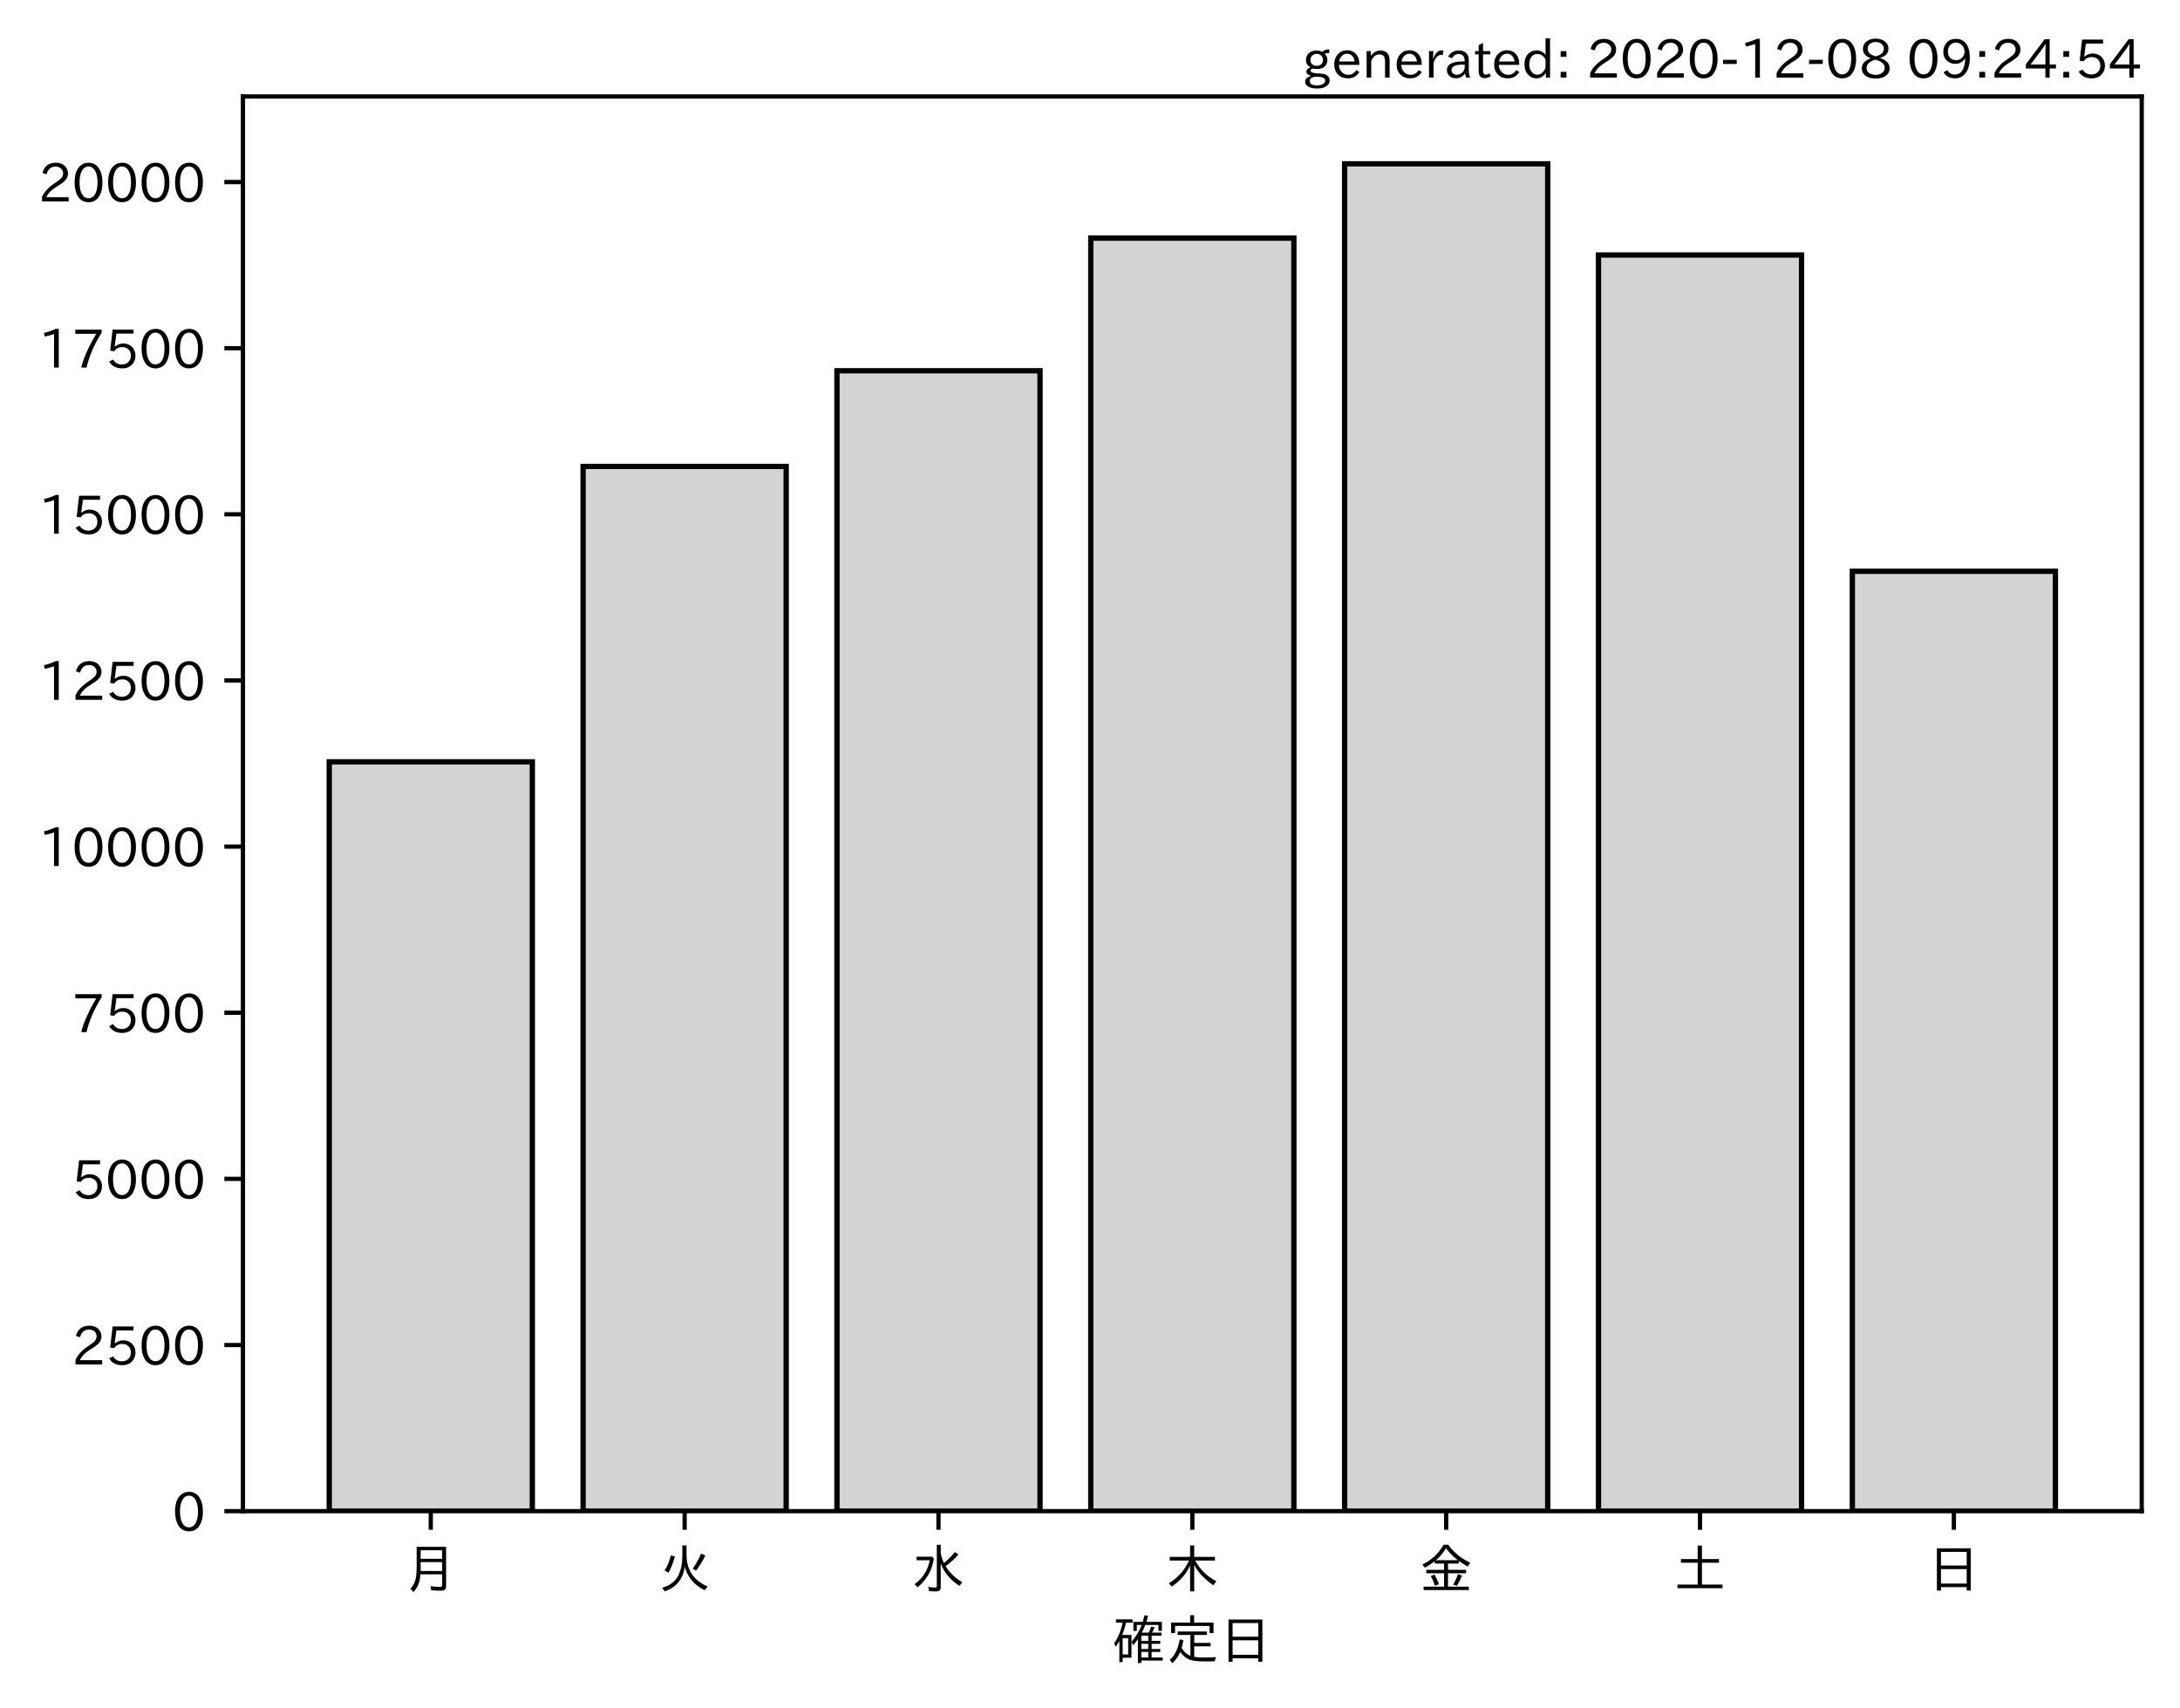
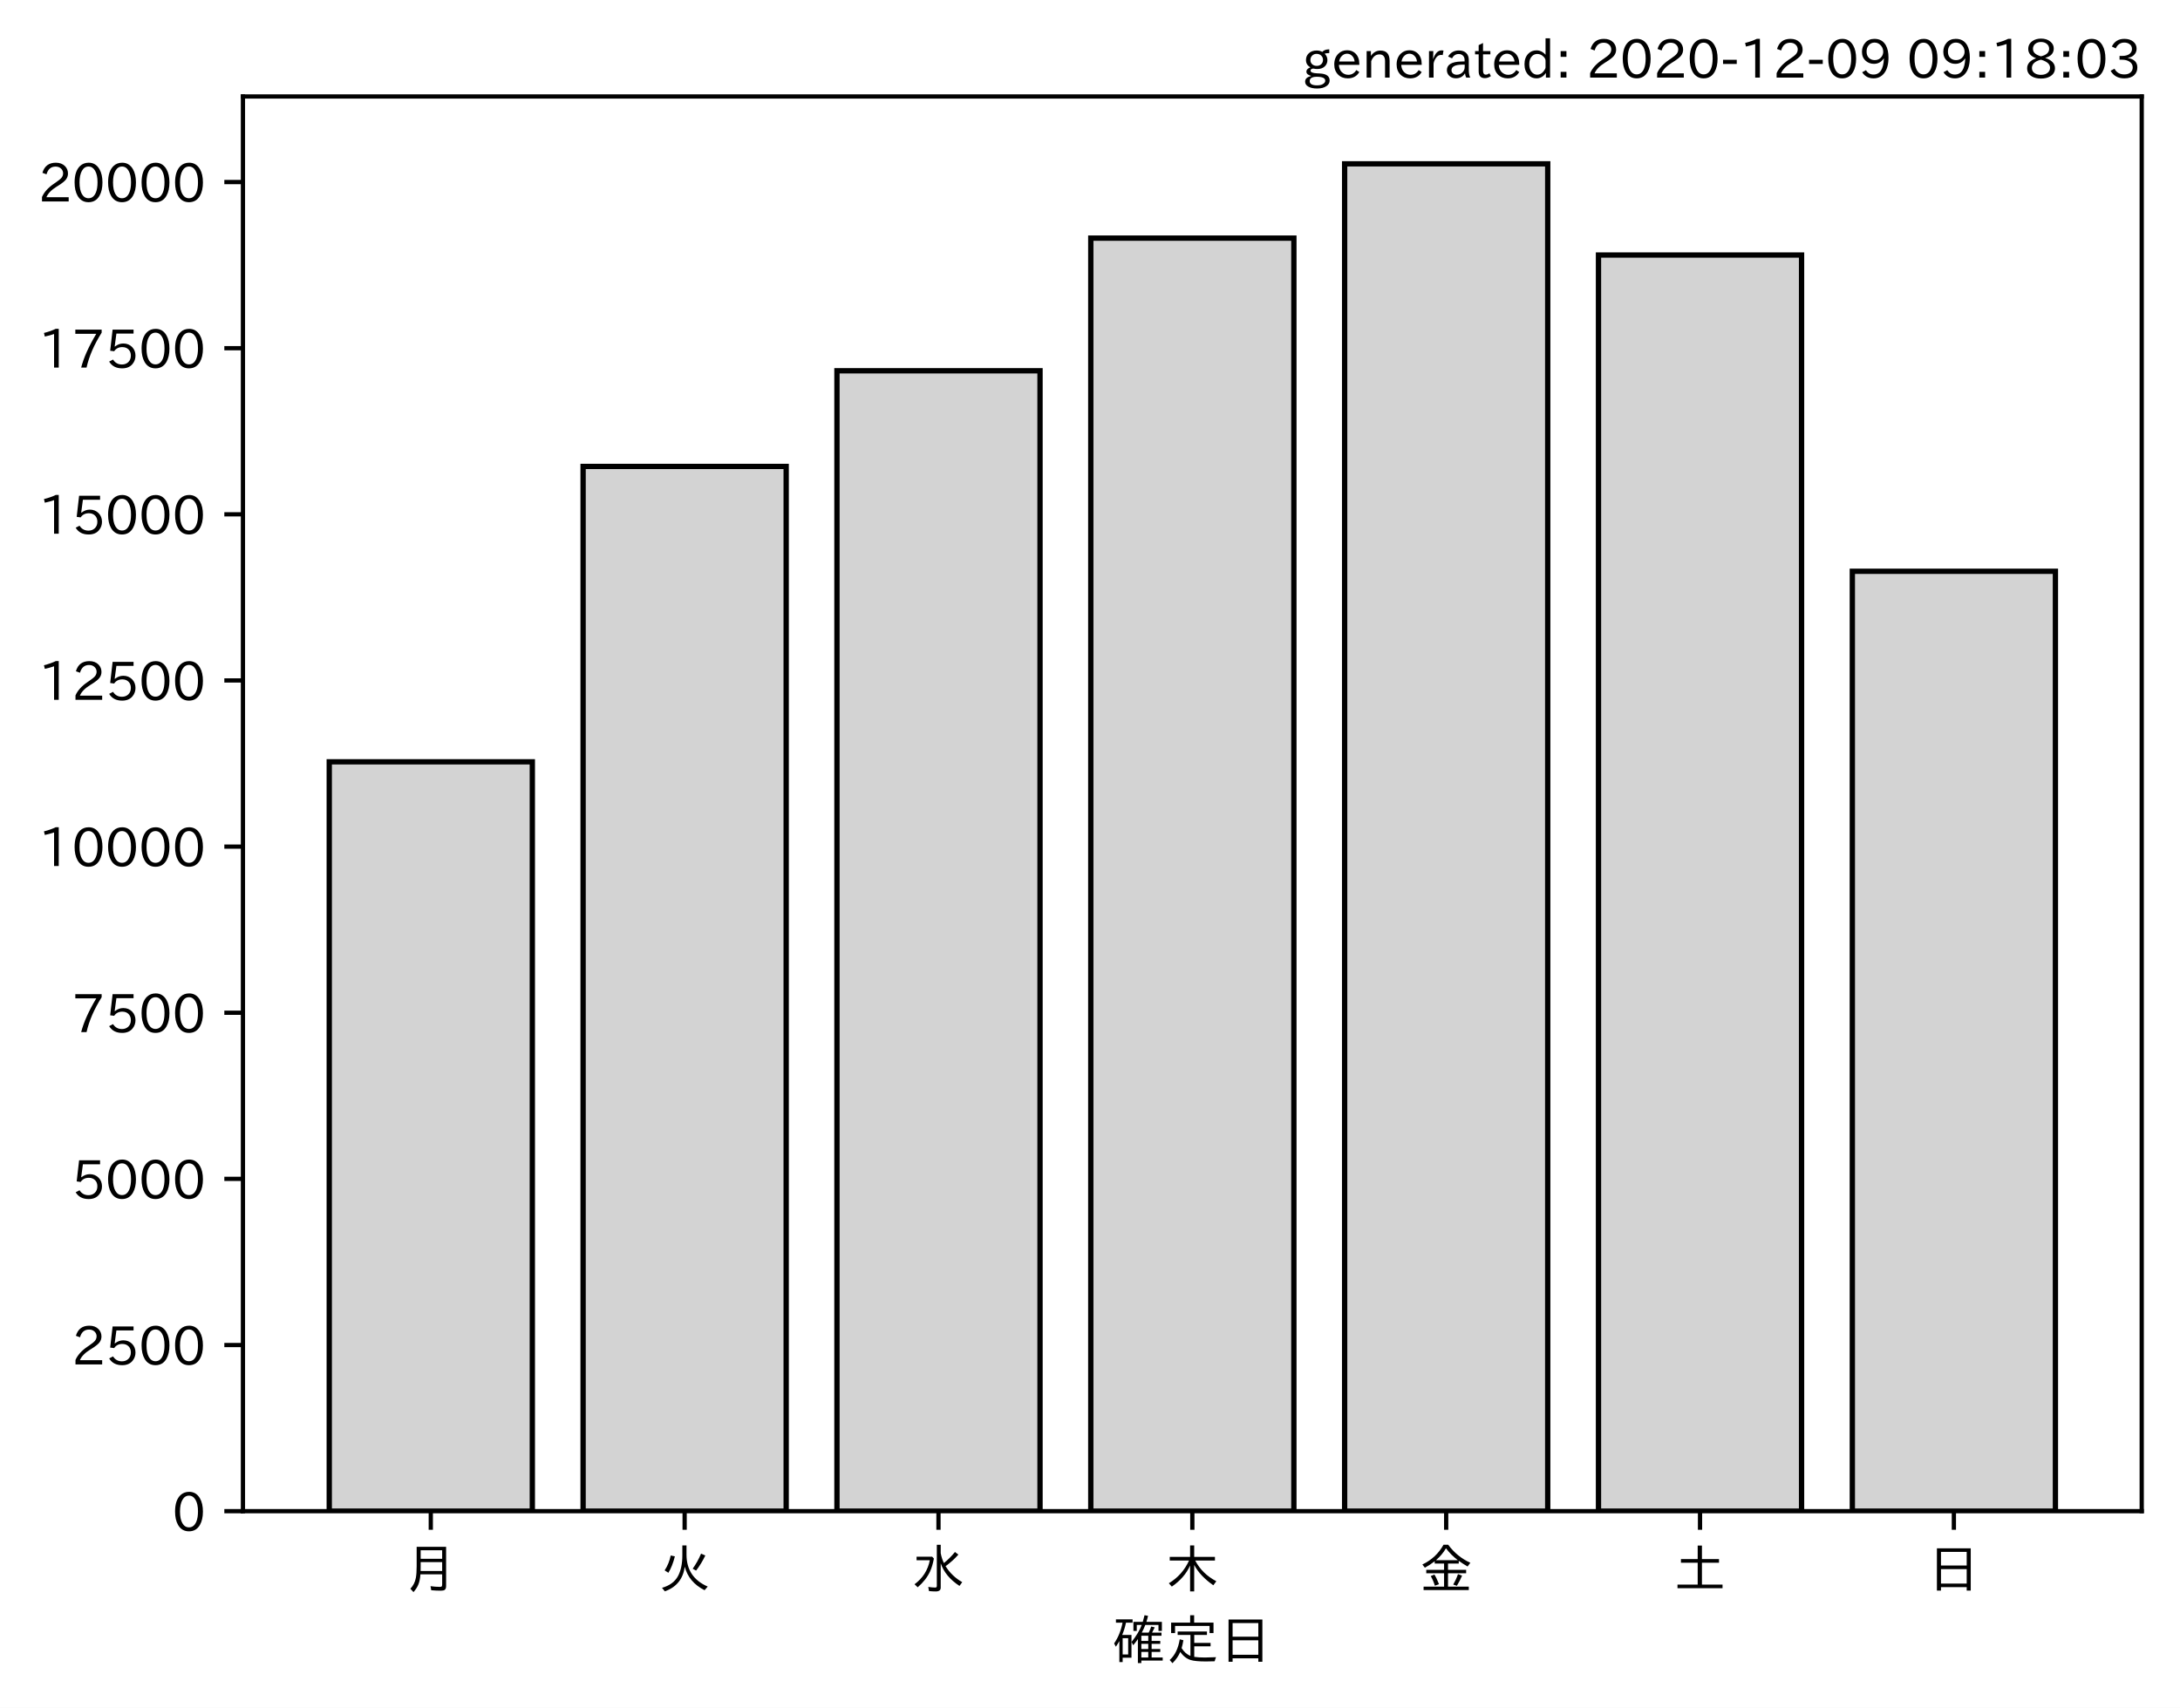
<svg xmlns="http://www.w3.org/2000/svg" xmlns:xlink="http://www.w3.org/1999/xlink" height="321.24pt" version="1.1" viewBox="0 0 410.012 321.24" width="410.012pt">
  <defs>
    <style type="text/css">*{stroke-linecap:butt;stroke-linejoin:round;}</style>
  </defs>
  <g id="figure_1">
    <g id="patch_1">
      <path d="M 0 321.24  L 410.012 321.24  L 410.012 0  L 0 0  z " style="fill:#ffffff;" />
    </g>
    <g id="axes_1">
      <g id="patch_2">
        <path d="M 45.692 284.259  L 402.812 284.259  L 402.812 18.147  L 45.692 18.147  z " style="fill:#ffffff;" />
      </g>
      <g id="patch_3">
-         <path clip-path="url(#p912a80ed72)" d="M 61.925 284.259  L 100.12 284.259  L 100.12 143.3  L 61.925 143.3  z " style="fill:#d3d3d3;stroke:#000000;stroke-linejoin:miter;" />
+         <path clip-path="url(#p1d8244a7f1)" d="M 61.925 284.259  L 100.12 284.259  L 100.12 143.3  L 61.925 143.3  z " style="fill:#d3d3d3;stroke:#000000;stroke-linejoin:miter;" />
      </g>
      <g id="patch_4">
-         <path clip-path="url(#p912a80ed72)" d="M 109.668 284.259  L 147.863 284.259  L 147.863 87.734  L 109.668 87.734  z " style="fill:#d3d3d3;stroke:#000000;stroke-linejoin:miter;" />
+         <path clip-path="url(#p1d8244a7f1)" d="M 109.668 284.259  L 147.863 284.259  L 147.863 87.734  L 109.668 87.734  z " style="fill:#d3d3d3;stroke:#000000;stroke-linejoin:miter;" />
      </g>
      <g id="patch_5">
-         <path clip-path="url(#p912a80ed72)" d="M 157.412 284.259  L 195.606 284.259  L 195.606 69.746  L 157.412 69.746  z " style="fill:#d3d3d3;stroke:#000000;stroke-linejoin:miter;" />
+         <path clip-path="url(#p1d8244a7f1)" d="M 157.412 284.259  L 195.606 284.259  L 195.606 69.746  L 157.412 69.746  z " style="fill:#d3d3d3;stroke:#000000;stroke-linejoin:miter;" />
      </g>
      <g id="patch_6">
-         <path clip-path="url(#p912a80ed72)" d="M 205.155 284.259  L 243.35 284.259  L 243.35 44.794  L 205.155 44.794  z " style="fill:#d3d3d3;stroke:#000000;stroke-linejoin:miter;" />
+         <path clip-path="url(#p1d8244a7f1)" d="M 205.155 284.259  L 243.35 284.259  L 243.35 44.794  L 205.155 44.794  z " style="fill:#d3d3d3;stroke:#000000;stroke-linejoin:miter;" />
      </g>
      <g id="patch_7">
-         <path clip-path="url(#p912a80ed72)" d="M 252.898 284.259  L 291.093 284.259  L 291.093 30.819  L 252.898 30.819  z " style="fill:#d3d3d3;stroke:#000000;stroke-linejoin:miter;" />
+         <path clip-path="url(#p1d8244a7f1)" d="M 252.898 284.259  L 291.093 284.259  L 291.093 30.819  L 252.898 30.819  z " style="fill:#d3d3d3;stroke:#000000;stroke-linejoin:miter;" />
      </g>
      <g id="patch_8">
-         <path clip-path="url(#p912a80ed72)" d="M 300.641 284.259  L 338.836 284.259  L 338.836 47.97  L 300.641 47.97  z " style="fill:#d3d3d3;stroke:#000000;stroke-linejoin:miter;" />
+         <path clip-path="url(#p1d8244a7f1)" d="M 300.641 284.259  L 338.836 284.259  L 338.836 47.97  L 300.641 47.97  z " style="fill:#d3d3d3;stroke:#000000;stroke-linejoin:miter;" />
      </g>
      <g id="patch_9">
-         <path clip-path="url(#p912a80ed72)" d="M 348.385 284.259  L 386.579 284.259  L 386.579 107.461  L 348.385 107.461  z " style="fill:#d3d3d3;stroke:#000000;stroke-linejoin:miter;" />
+         <path clip-path="url(#p1d8244a7f1)" d="M 348.385 284.259  L 386.579 284.259  L 386.579 107.461  L 348.385 107.461  z " style="fill:#d3d3d3;stroke:#000000;stroke-linejoin:miter;" />
      </g>
      <g id="matplotlib.axis_1">
        <g id="xtick_1">
          <g id="line2d_1">
            <defs>
-               <path d="M 0 0  L 0 3.5  " id="meeaf9bc714" style="stroke:#000000;stroke-width:0.8;" />
+               <path d="M 0 0  L 0 3.5  " id="md230577d34" style="stroke:#000000;stroke-width:0.8;" />
            </defs>
            <g>
-               <use style="stroke:#000000;stroke-width:0.8;" x="81.022" xlink:href="#meeaf9bc714" y="284.259" />
+               <use style="stroke:#000000;stroke-width:0.8;" x="81.022" xlink:href="#md230577d34" y="284.259" />
            </g>
          </g>
          <g id="text_1">
            <g transform="translate(76.02224 298.7493)scale(0.1 -0.1)">
              <defs>
                <path d="M 78.812 77.875  L 78.812 4  Q 78.812 -1.219 76.078 -3.172  Q 73.969 -4.688 68.797 -4.688  Q 60.844 -4.688 50.828 -3.859  L 49.516 3.812  Q 58.594 2.484 67.094 2.484  Q 70.359 2.484 71.047 4.109  Q 71.391 4.891 71.391 6.844  L 71.391 26.125  L 30.516 26.125  Q 29.781 14.938 26.812 7.422  Q 24.031 0.094 17.438 -7.375  L 11.625 -0.984  Q 19.672 7.422 21.922 19.438  Q 23.438 27.688 23.438 41.406  L 23.438 77.875  z M 30.953 71.391  L 30.953 55.328  L 71.391 55.328  L 71.391 71.391  z M 30.953 49.125  L 30.953 39.938  Q 30.953 35.75 30.859 33.547  L 30.859 32.328  L 71.391 32.328  L 71.391 49.125  z " id="IPAexGothic-26376" />
              </defs>
              <use xlink:href="#IPAexGothic-26376" />
            </g>
          </g>
        </g>
        <g id="xtick_2">
          <g id="line2d_2">
            <g>
-               <use style="stroke:#000000;stroke-width:0.8;" x="128.766" xlink:href="#meeaf9bc714" y="284.259" />
+               <use style="stroke:#000000;stroke-width:0.8;" x="128.766" xlink:href="#md230577d34" y="284.259" />
            </g>
          </g>
          <g id="text_2">
            <g transform="translate(123.7656 298.7493)scale(0.1 -0.1)">
              <defs>
                <path d="M 53.516 80.422  L 53.516 63.188  Q 53.516 20.359 93.406 3.078  L 87.5 -3.812  Q 57.672 11.328 50.297 40.375  Q 45.359 5.672 12.797 -5.906  L 7.422 0.688  Q 28.859 6.844 37.406 22.609  Q 45.703 37.844 45.703 62.016  L 45.703 80.422  z M 12.406 33.5  Q 20.703 46.141 23.828 61.531  L 31.641 59.906  Q 27 41.312 19.438 29  z M 65.141 36.625  Q 74.656 50.047 80.906 64.984  L 88.922 61.531  Q 81.109 45.406 71.531 33.109  z " id="IPAexGothic-28779" />
              </defs>
              <use xlink:href="#IPAexGothic-28779" />
            </g>
          </g>
        </g>
        <g id="xtick_3">
          <g id="line2d_3">
            <g>
-               <use style="stroke:#000000;stroke-width:0.8;" x="176.509" xlink:href="#meeaf9bc714" y="284.259" />
+               <use style="stroke:#000000;stroke-width:0.8;" x="176.509" xlink:href="#md230577d34" y="284.259" />
            </g>
          </g>
          <g id="text_3">
            <g transform="translate(171.5089 298.7493)scale(0.1 -0.1)">
              <defs>
                <path d="M 54.203 65.922  Q 56.156 55.562 60.203 47.312  Q 71.578 56.453 81 68.109  L 87.406 63.188  Q 77.25 51.516 63.375 41.406  Q 75 22.609 94.672 11.375  L 89.5 4.297  Q 62.75 21.781 54.203 46.781  L 54.203 0.984  Q 54.203 -6.109 44.875 -6.109  Q 38.812 -6.109 32.172 -5.422  L 30.766 2.391  Q 38.422 1.219 44 1.219  Q 46.875 1.219 46.875 4.109  L 46.875 81.688  L 54.203 81.688  z M 8.797 59.281  L 38.094 59.281  L 41.359 55.766  Q 38.672 41.219 34.078 31.297  Q 26.656 15.375 10.891 1.703  L 4.984 7.422  Q 28.266 24.656 33.688 52.594  L 8.797 52.594  z " id="IPAexGothic-27700" />
              </defs>
              <use xlink:href="#IPAexGothic-27700" />
            </g>
          </g>
        </g>
        <g id="xtick_4">
          <g id="line2d_4">
            <g>
-               <use style="stroke:#000000;stroke-width:0.8;" x="224.252" xlink:href="#meeaf9bc714" y="284.259" />
+               <use style="stroke:#000000;stroke-width:0.8;" x="224.252" xlink:href="#md230577d34" y="284.259" />
            </g>
          </g>
          <g id="text_4">
            <g transform="translate(219.2522 298.7493)scale(0.1 -0.1)">
              <defs>
                <path d="M 55.422 52  Q 68.5 27 95.125 13.094  L 89.5 5.516  Q 64.594 22.797 53.516 43.703  L 53.516 -6  L 45.797 -6  L 45.797 42.672  Q 35.5 19.578 11.422 2.984  L 5.812 9.281  Q 31.453 24.75 43.797 52  L 7.516 52  L 7.516 58.891  L 45.797 58.891  L 45.797 80.469  L 53.516 80.469  L 53.516 58.891  L 92.531 58.891  L 92.531 52  z " id="IPAexGothic-26408" />
              </defs>
              <use xlink:href="#IPAexGothic-26408" />
            </g>
          </g>
        </g>
        <g id="xtick_5">
          <g id="line2d_5">
            <g>
-               <use style="stroke:#000000;stroke-width:0.8;" x="271.996" xlink:href="#meeaf9bc714" y="284.259" />
+               <use style="stroke:#000000;stroke-width:0.8;" x="271.996" xlink:href="#md230577d34" y="284.259" />
            </g>
          </g>
          <g id="text_5">
            <g transform="translate(266.9955 298.7493)scale(0.1 -0.1)">
              <defs>
                <path d="M 53.469 46.391  L 53.469 34.516  L 87.547 34.516  L 87.547 28.125  L 53.469 28.125  L 53.469 2.984  L 92.531 2.984  L 92.531 -3.516  L 7.516 -3.516  L 7.516 2.984  L 46.047 2.984  L 46.047 28.125  L 12.547 28.125  L 12.547 34.516  L 46.047 34.516  L 46.047 46.391  L 28.422 46.391  L 28.422 50.688  Q 19.734 43.891 9.906 38.531  L 5.219 44.578  Q 31.344 56.984 45.016 81.781  L 53.766 81.781  Q 70.359 59.234 95.453 47.797  L 90.234 40.828  Q 81.547 45.844 73.641 51.469  L 73.641 46.391  z M 72.016 52.688  Q 59.078 62.406 49.562 75.094  Q 42.828 63.141 30.812 52.688  z M 28.719 4.688  Q 26.078 13.719 21 22.797  L 27.875 25.688  Q 31.938 19.188 36.531 7.516  z M 63.188 6.891  Q 68.797 16.406 72.219 26.516  L 79.891 23.578  Q 75.922 14.156 70.125 4.5  z " id="IPAexGothic-37329" />
              </defs>
              <use xlink:href="#IPAexGothic-37329" />
            </g>
          </g>
        </g>
        <g id="xtick_6">
          <g id="line2d_6">
            <g>
-               <use style="stroke:#000000;stroke-width:0.8;" x="319.739" xlink:href="#meeaf9bc714" y="284.259" />
+               <use style="stroke:#000000;stroke-width:0.8;" x="319.739" xlink:href="#md230577d34" y="284.259" />
            </g>
          </g>
          <g id="text_6">
            <g transform="translate(314.7388 298.7493)scale(0.1 -0.1)">
              <defs>
                <path d="M 45.609 54.781  L 45.609 80.172  L 53.609 80.172  L 53.609 54.781  L 85.688 54.781  L 85.688 47.906  L 53.609 47.906  L 53.609 6.781  L 92.328 6.781  L 92.328 0  L 7.625 0  L 7.625 6.781  L 45.609 6.781  L 45.609 47.906  L 14.109 47.906  L 14.109 54.781  z " id="IPAexGothic-22303" />
              </defs>
              <use xlink:href="#IPAexGothic-22303" />
            </g>
          </g>
        </g>
        <g id="xtick_7">
          <g id="line2d_7">
            <g>
-               <use style="stroke:#000000;stroke-width:0.8;" x="367.482" xlink:href="#meeaf9bc714" y="284.259" />
+               <use style="stroke:#000000;stroke-width:0.8;" x="367.482" xlink:href="#md230577d34" y="284.259" />
            </g>
          </g>
          <g id="text_7">
            <g transform="translate(362.4821 298.7493)scale(0.1 -0.1)">
              <defs>
                <path d="M 81.734 75  L 81.734 -4.5  L 74.125 -4.5  L 74.125 2  L 25.734 2  L 25.734 -4.5  L 18.109 -4.5  L 18.109 75  z M 25.734 68.312  L 25.734 42.672  L 74.125 42.672  L 74.125 68.312  z M 25.734 35.891  L 25.734 8.688  L 74.125 8.688  L 74.125 35.891  z " id="IPAexGothic-26085" />
              </defs>
              <use xlink:href="#IPAexGothic-26085" />
            </g>
          </g>
        </g>
        <g id="text_8">
          <g transform="translate(209.2522 312.1399)scale(0.1 -0.1)">
            <defs>
              <path d="M 67.922 50.297  Q 70.562 55.281 72.609 61.812  L 79.297 60.203  Q 76.172 53.609 74.219 50.297  L 92 50.297  L 92 44.484  L 73.438 44.484  L 73.438 34.719  L 89.703 34.719  L 89.703 29.203  L 73.438 29.203  L 73.438 19.531  L 89.703 19.531  L 89.703 14.016  L 73.438 14.016  L 73.438 3.609  L 94.281 3.609  L 94.281 -2.203  L 54.109 -2.203  L 54.109 -6.984  L 47.609 -6.984  L 47.609 38.188  Q 43.062 31.547 38.812 26.609  L 35.688 32.812  Q 49.359 49.953 54.781 64.797  L 45.516 64.797  L 45.516 53.516  L 39.203 53.516  L 39.203 70.609  L 56.781 70.609  Q 58.594 76.609 60.109 83.109  L 66.703 81.891  Q 65.234 75.531 63.625 70.609  L 92.719 70.609  L 92.719 53.516  L 86.328 53.516  L 86.328 64.797  L 61.531 64.797  Q 58.547 56.984 54.891 50.297  z M 67.141 44.484  L 54.109 44.484  L 54.109 34.719  L 67.141 34.719  z M 67.141 29.203  L 54.109 29.203  L 54.109 19.531  L 67.141 19.531  z M 67.141 14.016  L 54.109 14.016  L 54.109 3.609  L 67.141 3.609  z M 18.109 46  L 35.547 46  L 35.547 3.078  L 18.953 3.078  L 18.953 -5.125  L 12.75 -5.125  L 12.75 34.469  Q 10.156 29.734 6.156 23.781  L 2.938 29.984  Q 14.547 47.078 18.75 69  L 6.344 69  L 6.344 75.297  L 37.641 75.297  L 37.641 69  L 25.25 69  L 24.953 68.016  Q 22.75 57.234 18.109 46  z M 18.953 39.891  L 18.953 9.188  L 29.344 9.188  L 29.344 39.891  z " id="IPAexGothic-30906" />
              <path d="M 53.609 4.734  Q 61.422 3.516 73.578 3.516  Q 81.109 3.516 94.578 4.109  Q 93.172 0.922 92 -3.562  Q 81.781 -3.906 75.688 -3.906  Q 55.766 -3.906 46.922 -1.219  Q 35.297 2.391 27.344 14.109  Q 22.516 2.547 12.594 -7.172  L 7.422 -1.172  Q 22.125 11.859 26.312 37.797  L 33.203 35.984  Q 31.734 27.438 29.828 21.188  Q 36.531 10.594 46.438 6.5  L 46.438 46  L 22.406 46  L 22.406 52.391  L 77.484 52.391  L 77.484 46  L 53.609 46  L 53.609 31  L 84.328 31  L 84.328 24.516  L 53.609 24.516  z M 53.422 69.188  L 89.844 69.188  L 89.844 49.469  L 82.422 49.469  L 82.422 62.891  L 17.531 62.891  L 17.531 49.469  L 10.109 49.469  L 10.109 69.188  L 45.906 69.188  L 45.906 83.016  L 53.422 83.016  z " id="IPAexGothic-23450" />
            </defs>
            <use xlink:href="#IPAexGothic-30906" />
            <use x="100" xlink:href="#IPAexGothic-23450" />
            <use x="200" xlink:href="#IPAexGothic-26085" />
          </g>
        </g>
      </g>
      <g id="matplotlib.axis_2">
        <g id="ytick_1">
          <g id="line2d_8">
            <defs>
-               <path d="M 0 0  L -3.5 0  " id="m01022e6d95" style="stroke:#000000;stroke-width:0.8;" />
+               <path d="M 0 0  L -3.5 0  " id="m234fe2123e" style="stroke:#000000;stroke-width:0.8;" />
            </defs>
            <g>
-               <use style="stroke:#000000;stroke-width:0.8;" x="45.692" xlink:href="#m01022e6d95" y="284.259" />
+               <use style="stroke:#000000;stroke-width:0.8;" x="45.692" xlink:href="#m234fe2123e" y="284.259" />
            </g>
          </g>
          <g id="text_9">
            <g transform="translate(32.39375 288.0039)scale(0.1 -0.1)">
              <defs>
                <path d="M 31.844 73.828  Q 45.016 73.828 52.094 61.625  Q 57.719 51.953 57.719 36.625  Q 57.719 21.438 52.094 11.578  Q 45.125 -0.484 31.5 -0.484  Q 17.922 -0.484 10.938 11.578  Q 5.328 21.438 5.328 36.719  Q 5.328 58.016 15.625 67.719  Q 22.172 73.828 31.844 73.828  z M 31.5 66.656  Q 23.688 66.656 19.188 58.734  Q 14.594 50.734 14.594 36.625  Q 14.594 22.75 19.094 14.797  Q 23.641 6.984 31.5 6.984  Q 40.922 6.984 45.453 18.016  Q 48.438 25.344 48.438 37.109  Q 48.438 50.875 43.844 58.734  Q 39.203 66.656 31.5 66.656  z " id="IPAexGothic-48" />
              </defs>
              <use xlink:href="#IPAexGothic-48" />
            </g>
          </g>
        </g>
        <g id="ytick_2">
          <g id="line2d_9">
            <g>
-               <use style="stroke:#000000;stroke-width:0.8;" x="45.692" xlink:href="#m01022e6d95" y="253.007" />
+               <use style="stroke:#000000;stroke-width:0.8;" x="45.692" xlink:href="#m234fe2123e" y="253.007" />
            </g>
          </g>
          <g id="text_10">
            <g transform="translate(13.49844 256.7521)scale(0.1 -0.1)">
              <defs>
                <path d="M 57.172 0.984  L 6.984 0.984  L 6.984 9.281  Q 12.891 23.047 29.594 34.422  L 32.375 36.281  Q 40.922 42.141 43.609 45.406  Q 46.688 49.266 46.688 53.812  Q 46.688 58.938 43.062 62.547  Q 39.062 66.547 32.562 66.547  Q 19.531 66.547 15.484 52  L 7.766 54.781  Q 13.328 73.828 33.062 73.828  Q 43.844 73.828 50.25 67.438  Q 55.859 61.672 55.859 53.516  Q 55.859 47.469 52.25 42.531  Q 48.922 37.75 36.969 30.281  L 34.859 29  Q 19.625 19.578 15.281 8.891  L 57.172 8.891  z " id="IPAexGothic-50" />
                <path d="M 18.406 40.672  Q 25.531 46.297 33.938 46.297  Q 44 46.297 50.641 39.5  Q 56.844 33.016 56.844 23.391  Q 56.844 14.656 51.516 8.016  Q 44.828 -0.484 31.734 -0.484  Q 14.984 -0.484 7.328 12.25  L 14.656 16.062  Q 20.453 6.781 31.453 6.781  Q 38.531 6.781 43.266 11.188  Q 48.141 15.828 48.141 23.484  Q 48.141 30.719 43.844 35.016  Q 39.359 39.5 32.125 39.5  Q 21.969 39.5 16.75 31.688  L 9.234 32.672  L 13.812 72.406  L 53.219 72.406  L 53.219 64.891  L 20.953 64.891  L 17.719 40.672  z " id="IPAexGothic-53" />
              </defs>
              <use xlink:href="#IPAexGothic-50" />
              <use x="62.988" xlink:href="#IPAexGothic-53" />
              <use x="125.977" xlink:href="#IPAexGothic-48" />
              <use x="188.965" xlink:href="#IPAexGothic-48" />
            </g>
          </g>
        </g>
        <g id="ytick_3">
          <g id="line2d_10">
            <g>
-               <use style="stroke:#000000;stroke-width:0.8;" x="45.692" xlink:href="#m01022e6d95" y="221.755" />
+               <use style="stroke:#000000;stroke-width:0.8;" x="45.692" xlink:href="#m234fe2123e" y="221.755" />
            </g>
          </g>
          <g id="text_11">
            <g transform="translate(13.49844 225.5002)scale(0.1 -0.1)">
              <use xlink:href="#IPAexGothic-53" />
              <use x="62.988" xlink:href="#IPAexGothic-48" />
              <use x="125.977" xlink:href="#IPAexGothic-48" />
              <use x="188.965" xlink:href="#IPAexGothic-48" />
            </g>
          </g>
        </g>
        <g id="ytick_4">
          <g id="line2d_11">
            <g>
-               <use style="stroke:#000000;stroke-width:0.8;" x="45.692" xlink:href="#m01022e6d95" y="190.503" />
+               <use style="stroke:#000000;stroke-width:0.8;" x="45.692" xlink:href="#m234fe2123e" y="190.503" />
            </g>
          </g>
          <g id="text_12">
            <g transform="translate(13.49844 194.2484)scale(0.1 -0.1)">
              <defs>
                <path d="M 56.203 66.609  Q 34.969 32.906 27.781 0.984  L 17.672 0.984  Q 24.703 28.656 46.094 64.5  L 6.688 64.5  L 6.688 72.406  L 56.203 72.406  z " id="IPAexGothic-55" />
              </defs>
              <use xlink:href="#IPAexGothic-55" />
              <use x="62.988" xlink:href="#IPAexGothic-53" />
              <use x="125.977" xlink:href="#IPAexGothic-48" />
              <use x="188.965" xlink:href="#IPAexGothic-48" />
            </g>
          </g>
        </g>
        <g id="ytick_5">
          <g id="line2d_12">
            <g>
-               <use style="stroke:#000000;stroke-width:0.8;" x="45.692" xlink:href="#m01022e6d95" y="159.251" />
+               <use style="stroke:#000000;stroke-width:0.8;" x="45.692" xlink:href="#m234fe2123e" y="159.251" />
            </g>
          </g>
          <g id="text_13">
            <g transform="translate(7.2 162.9965)scale(0.1 -0.1)">
              <defs>
                <path d="M 38.484 0.984  L 29.688 0.984  L 29.688 64.109  Q 21.438 61.281 12.312 59.328  L 10.688 66.109  Q 23.734 69.391 32.906 73.922  L 38.484 73.922  z " id="IPAexGothic-49" />
              </defs>
              <use xlink:href="#IPAexGothic-49" />
              <use x="62.988" xlink:href="#IPAexGothic-48" />
              <use x="125.977" xlink:href="#IPAexGothic-48" />
              <use x="188.965" xlink:href="#IPAexGothic-48" />
              <use x="251.953" xlink:href="#IPAexGothic-48" />
            </g>
          </g>
        </g>
        <g id="ytick_6">
          <g id="line2d_13">
            <g>
-               <use style="stroke:#000000;stroke-width:0.8;" x="45.692" xlink:href="#m01022e6d95" y="127.999" />
+               <use style="stroke:#000000;stroke-width:0.8;" x="45.692" xlink:href="#m234fe2123e" y="127.999" />
            </g>
          </g>
          <g id="text_14">
            <g transform="translate(7.2 131.7447)scale(0.1 -0.1)">
              <use xlink:href="#IPAexGothic-49" />
              <use x="62.988" xlink:href="#IPAexGothic-50" />
              <use x="125.977" xlink:href="#IPAexGothic-53" />
              <use x="188.965" xlink:href="#IPAexGothic-48" />
              <use x="251.953" xlink:href="#IPAexGothic-48" />
            </g>
          </g>
        </g>
        <g id="ytick_7">
          <g id="line2d_14">
            <g>
-               <use style="stroke:#000000;stroke-width:0.8;" x="45.692" xlink:href="#m01022e6d95" y="96.748" />
+               <use style="stroke:#000000;stroke-width:0.8;" x="45.692" xlink:href="#m234fe2123e" y="96.748" />
            </g>
          </g>
          <g id="text_15">
            <g transform="translate(7.2 100.4928)scale(0.1 -0.1)">
              <use xlink:href="#IPAexGothic-49" />
              <use x="62.988" xlink:href="#IPAexGothic-53" />
              <use x="125.977" xlink:href="#IPAexGothic-48" />
              <use x="188.965" xlink:href="#IPAexGothic-48" />
              <use x="251.953" xlink:href="#IPAexGothic-48" />
            </g>
          </g>
        </g>
        <g id="ytick_8">
          <g id="line2d_15">
            <g>
-               <use style="stroke:#000000;stroke-width:0.8;" x="45.692" xlink:href="#m01022e6d95" y="65.496" />
+               <use style="stroke:#000000;stroke-width:0.8;" x="45.692" xlink:href="#m234fe2123e" y="65.496" />
            </g>
          </g>
          <g id="text_16">
            <g transform="translate(7.2 69.24099)scale(0.1 -0.1)">
              <use xlink:href="#IPAexGothic-49" />
              <use x="62.988" xlink:href="#IPAexGothic-55" />
              <use x="125.977" xlink:href="#IPAexGothic-53" />
              <use x="188.965" xlink:href="#IPAexGothic-48" />
              <use x="251.953" xlink:href="#IPAexGothic-48" />
            </g>
          </g>
        </g>
        <g id="ytick_9">
          <g id="line2d_16">
            <g>
-               <use style="stroke:#000000;stroke-width:0.8;" x="45.692" xlink:href="#m01022e6d95" y="34.244" />
+               <use style="stroke:#000000;stroke-width:0.8;" x="45.692" xlink:href="#m234fe2123e" y="34.244" />
            </g>
          </g>
          <g id="text_17">
            <g transform="translate(7.2 37.98914)scale(0.1 -0.1)">
              <use xlink:href="#IPAexGothic-50" />
              <use x="62.988" xlink:href="#IPAexGothic-48" />
              <use x="125.977" xlink:href="#IPAexGothic-48" />
              <use x="188.965" xlink:href="#IPAexGothic-48" />
              <use x="251.953" xlink:href="#IPAexGothic-48" />
            </g>
          </g>
        </g>
      </g>
      <g id="patch_10">
        <path d="M 45.692 284.259  L 45.692 18.147  " style="fill:none;stroke:#000000;stroke-linecap:square;stroke-linejoin:miter;stroke-width:0.8;" />
      </g>
      <g id="patch_11">
        <path d="M 402.812 284.259  L 402.812 18.147  " style="fill:none;stroke:#000000;stroke-linecap:square;stroke-linejoin:miter;stroke-width:0.8;" />
      </g>
      <g id="patch_12">
        <path d="M 45.692 284.259  L 402.812 284.259  " style="fill:none;stroke:#000000;stroke-linecap:square;stroke-linejoin:miter;stroke-width:0.8;" />
      </g>
      <g id="patch_13">
        <path d="M 45.692 18.147  L 402.812 18.147  " style="fill:none;stroke:#000000;stroke-linecap:square;stroke-linejoin:miter;stroke-width:0.8;" />
      </g>
    </g>
    <g id="text_18">
      <g transform="translate(244.9169 14.69063)scale(0.1 -0.1)">
        <defs>
          <path d="M 20.797 17.969  Q 15.719 17.531 15.719 14.062  Q 15.719 9.578 27.547 8.984  L 33.297 8.688  Q 51.609 7.766 51.609 -4.594  Q 51.609 -10.938 45.703 -14.984  Q 39.359 -19.578 28.031 -19.578  Q 17.781 -19.578 11.531 -16.062  Q 5.516 -12.641 5.516 -6.688  Q 5.516 1.312 16.797 3.859  L 16.797 4.203  Q 7.906 6.453 7.906 12.156  Q 7.906 17.438 15.531 20.266  Q 7.125 24.609 7.125 34.078  Q 7.125 41.406 12.016 46.297  Q 17.625 51.906 27.156 51.906  Q 33.203 51.906 37.844 49.266  Q 41.406 53.953 50.922 54.109  L 50.922 47.078  Q 44.344 46.922 42.234 45.906  Q 47.406 40.828 47.406 33.891  Q 47.406 27 42.719 22.266  Q 37.5 17.094 28.328 17.094  Q 24.422 17.094 20.797 17.969  z M 27.094 45.609  Q 22.016 45.609 18.703 42.281  Q 15.438 39.016 15.438 34.078  Q 15.438 29.25 18.5 26.312  Q 21.828 23 27.438 23  Q 32.719 23 35.891 26.219  Q 39.109 29.391 39.109 34.422  Q 39.109 39.016 35.891 42.188  Q 32.516 45.609 27.094 45.609  z M 27.391 2.484  Q 14.109 2.484 14.109 -5.719  Q 14.109 -13.672 28.125 -13.672  Q 37.156 -13.672 41.219 -9.469  Q 43.312 -7.516 43.312 -4.891  Q 43.312 2.484 27.391 2.484  z " id="IPAexGothic-103" />
          <path d="M 13.484 24.906  Q 13.922 16.266 18.891 11.281  Q 23.969 6.203 31.203 6.203  Q 40.719 6.203 46.297 15.094  L 51.906 11.375  Q 44.828 -0.484 30.172 -0.484  Q 19.094 -0.484 11.969 6.594  Q 4.781 13.812 4.781 25.641  Q 4.781 38.188 12.312 45.703  Q 19 52.391 29 52.391  Q 38.422 52.391 44.781 46.188  Q 51.906 38.969 51.906 26.906  L 51.906 24.906  z M 43.062 31.203  Q 42.328 37.984 38.281 41.891  Q 34.281 45.906 28.812 45.906  Q 22.469 45.906 17.969 40.484  Q 14.891 36.812 13.969 31.203  z " id="IPAexGothic-101" />
          <path d="M 52 0.984  L 43.406 0.984  L 43.406 31.891  Q 43.406 44.578 32.906 44.578  Q 22.312 44.578 17.391 31.891  L 17.391 0.984  L 8.797 0.984  L 8.797 50.781  L 16.797 50.781  L 16.797 41.797  Q 23.828 51.812 34.719 51.812  Q 52 51.812 52 32.375  z " id="IPAexGothic-110" />
          <path d="M 36.078 51.812  L 34.578 43.266  Q 32.906 43.609 31.594 43.609  Q 25.828 43.609 22.078 38.188  Q 17.391 31.344 17.391 26.172  L 17.391 0.984  L 8.797 0.984  L 8.797 50.781  L 16.891 50.781  L 16.5 35.984  L 16.703 35.984  Q 22.219 52.203 32.766 52.203  Q 34.469 52.203 36.078 51.812  z " id="IPAexGothic-114" />
          <path d="M 49.312 0.984  L 41.75 0.984  Q 39.984 4.734 39.547 8.688  L 39.203 8.688  Q 33.547 -0.391 22.312 -0.391  Q 14.594 -0.391 9.719 4.5  Q 5.422 8.797 5.422 14.984  Q 5.422 30.422 32.031 31.203  L 38.719 31.391  L 38.719 33.984  Q 38.719 39.203 35.75 42.188  Q 32.625 45.312 27.734 45.312  Q 19.344 45.312 15.141 37.156  L 7.719 40.578  Q 14.656 52 27.938 52  Q 37.109 52 42.047 46.875  Q 46.625 42.281 46.625 33.891  L 46.625 15.578  Q 46.625 6.25 49.312 0.984  z M 38.922 25.391  L 33.453 25.297  Q 14.109 24.859 14.109 14.891  Q 14.109 11.375 16.406 9.078  Q 19.234 6.297 23.828 6.297  Q 30.219 6.297 34.906 10.984  Q 38.922 15.141 38.922 21  z " id="IPAexGothic-97" />
          <path d="M 33.203 3.766  Q 27.641 -0.094 21.828 -0.094  Q 10.203 -0.094 10.203 12.984  L 10.203 44.672  L 3.422 44.672  L 3.422 50.781  L 10.203 50.781  L 10.203 61.969  L 18.406 66.062  L 18.406 50.781  L 32.234 50.781  L 32.234 44.672  L 18.406 44.672  L 18.406 14.156  Q 18.406 6.5 23.641 6.5  Q 27.156 6.5 30.328 9.188  z " id="IPAexGothic-116" />
          <path d="M 52.984 0.984  L 45.172 0.984  L 45.172 9.672  Q 38.141 -0.484 27.391 -0.484  Q 18.453 -0.484 12.312 5.812  Q 4.891 13.188 4.891 25.984  Q 4.891 38.531 12.062 45.906  Q 18.266 52.203 27.391 52.203  Q 37.25 52.203 44.484 43.891  L 44.484 74.906  L 52.984 74.906  z M 44.484 20.359  L 44.484 32.766  Q 44.484 37.703 38.375 42.281  Q 34.078 45.406 28.953 45.406  Q 23.188 45.406 19.188 41.406  Q 13.875 36.078 13.875 26.219  Q 13.875 17.328 18.266 11.719  Q 22.516 6.391 28.859 6.391  Q 36.281 6.391 41.5 13.672  Q 44.484 17.719 44.484 20.359  z " id="IPAexGothic-100" />
          <path d="M 21.391 39.984  L 10.5 39.984  L 10.5 50.781  L 21.391 50.781  z M 21.391 0.984  L 10.5 0.984  L 10.5 11.766  L 21.391 11.766  z " id="IPAexGothic-58" />
          <path id="IPAexGothic-32" />
          <path d="M 30.766 26.609  L 4.984 26.609  L 4.984 34.422  L 30.766 34.422  z " id="IPAexGothic-45" />
+           <path d="M 46.625 36.812  Q 39.75 26.812 28.328 26.812  Q 19.578 26.812 13.234 32.125  Q 5.719 38.422 5.719 49.422  Q 5.719 59.578 12.016 66.656  Q 18.453 73.828 29.203 73.828  Q 43.75 73.828 50.641 61.719  Q 55.609 52.781 55.609 38.625  Q 55.609 19.531 47.516 9.188  Q 39.891 -0.484 27.641 -0.484  Q 13.422 -0.484 6.109 10.984  L 13.328 14.891  Q 18.062 6.688 27.391 6.688  Q 45.656 6.688 47.016 36.812  z M 29.5 66.844  Q 22.656 66.844 18.312 61.719  Q 14.406 57.078 14.406 50  Q 14.406 42.828 18.109 38.719  Q 22.406 33.797 29.781 33.797  Q 37.984 33.797 42.625 40.188  Q 45.703 44.484 45.703 49.516  Q 45.703 55.516 42.094 60.359  Q 37.109 66.844 29.5 66.844  z " id="IPAexGothic-57" />
          <path d="M 39.703 37.891  Q 57.812 31.734 57.812 18.703  Q 57.812 8.453 48.438 3.078  Q 41.609 -0.875 31.5 -0.875  Q 21.344 -0.875 14.5 3.078  Q 5.422 8.297 5.422 18.406  Q 5.422 31.062 22.016 37.203  L 22.016 37.5  Q 7.516 42.719 7.516 54.828  Q 7.516 64.062 15.328 69.625  Q 21.969 74.312 31.547 74.312  Q 42.234 74.312 48.922 68.797  Q 55.516 63.578 55.516 55.719  Q 55.516 42.281 39.703 38.188  z M 31.594 41.016  Q 46.828 44.625 46.828 55.125  Q 46.828 61.188 41.797 64.844  Q 37.703 67.922 31.5 67.922  Q 25.094 67.922 20.797 64.5  Q 16.406 60.891 16.406 55.031  Q 16.406 49.219 21.094 45.703  Q 23.344 43.891 26.906 42.531  Q 31 40.875 31.594 41.016  z M 30.906 34.516  Q 14.406 30.172 14.406 19  Q 14.406 12.109 20.516 8.688  Q 25.094 6.109 31.391 6.109  Q 40.234 6.109 45.016 10.891  Q 48.531 14.406 48.531 19.531  Q 48.531 24.906 43.656 28.906  Q 40.766 31.156 36.719 32.812  Q 31.984 34.719 30.906 34.516  z " id="IPAexGothic-56" />
-           <path d="M 46.625 36.812  Q 39.75 26.812 28.328 26.812  Q 19.578 26.812 13.234 32.125  Q 5.719 38.422 5.719 49.422  Q 5.719 59.578 12.016 66.656  Q 18.453 73.828 29.203 73.828  Q 43.75 73.828 50.641 61.719  Q 55.609 52.781 55.609 38.625  Q 55.609 19.531 47.516 9.188  Q 39.891 -0.484 27.641 -0.484  Q 13.422 -0.484 6.109 10.984  L 13.328 14.891  Q 18.062 6.688 27.391 6.688  Q 45.656 6.688 47.016 36.812  z M 29.5 66.844  Q 22.656 66.844 18.312 61.719  Q 14.406 57.078 14.406 50  Q 14.406 42.828 18.109 38.719  Q 22.406 33.797 29.781 33.797  Q 37.984 33.797 42.625 40.188  Q 45.703 44.484 45.703 49.516  Q 45.703 55.516 42.094 60.359  Q 37.109 66.844 29.5 66.844  z " id="IPAexGothic-57" />
-           <path d="M 59.578 18.109  L 47.797 18.109  L 47.797 0.984  L 39.797 0.984  L 39.797 18.109  L 3.078 18.109  L 3.078 26.125  L 38.375 73.094  L 47.797 73.094  L 47.797 25.531  L 59.578 25.531  z M 40.281 64.203  L 39.984 64.203  Q 35.594 57.125 31.297 51.312  L 11.859 25.531  L 39.797 25.531  L 39.797 49.125  Q 39.797 54.391 40.281 64.203  z " id="IPAexGothic-52" />
+           <path d="M 37.203 37.797  Q 54.781 34.625 54.781 19.969  Q 54.781 11.188 48.875 5.562  Q 42.328 -0.484 30.375 -0.484  Q 12.453 -0.484 4.5 13.766  L 11.812 17.672  Q 17.328 6.891 30.281 6.891  Q 37.891 6.891 42.094 10.797  Q 46.094 14.5 46.094 20.172  Q 46.094 26.859 40.094 30.906  Q 34.625 34.578 25.688 34.578  L 21.297 34.578  L 21.297 41.703  L 25.875 41.703  Q 34.859 41.703 39.594 45.125  Q 44.672 48.734 44.672 54.828  Q 44.672 61.469 38.969 64.656  Q 35.297 66.844 30.172 66.844  Q 19.344 66.844 14.109 55.906  L 6.781 59.422  Q 14.016 73.828 30.281 73.828  Q 40.578 73.828 46.969 68.656  Q 53.375 63.578 53.375 55.219  Q 53.375 47.312 47.172 42.281  Q 43.172 39.062 37.203 38.188  z " id="IPAexGothic-51" />
        </defs>
        <use xlink:href="#IPAexGothic-103" />
        <use x="55.518" xlink:href="#IPAexGothic-101" />
        <use x="112.402" xlink:href="#IPAexGothic-110" />
        <use x="172.803" xlink:href="#IPAexGothic-101" />
        <use x="229.688" xlink:href="#IPAexGothic-114" />
        <use x="266.699" xlink:href="#IPAexGothic-97" />
        <use x="321.68" xlink:href="#IPAexGothic-116" />
        <use x="356.299" xlink:href="#IPAexGothic-101" />
        <use x="413.184" xlink:href="#IPAexGothic-100" />
        <use x="475.586" xlink:href="#IPAexGothic-58" />
        <use x="507.568" xlink:href="#IPAexGothic-32" />
        <use x="534.57" xlink:href="#IPAexGothic-50" />
        <use x="597.559" xlink:href="#IPAexGothic-48" />
        <use x="660.547" xlink:href="#IPAexGothic-50" />
        <use x="723.535" xlink:href="#IPAexGothic-48" />
        <use x="786.523" xlink:href="#IPAexGothic-45" />
        <use x="822.314" xlink:href="#IPAexGothic-49" />
        <use x="885.303" xlink:href="#IPAexGothic-50" />
        <use x="948.291" xlink:href="#IPAexGothic-45" />
        <use x="984.082" xlink:href="#IPAexGothic-48" />
-         <use x="1047.07" xlink:href="#IPAexGothic-56" />
+         <use x="1047.07" xlink:href="#IPAexGothic-57" />
        <use x="1110.059" xlink:href="#IPAexGothic-32" />
        <use x="1137.061" xlink:href="#IPAexGothic-48" />
        <use x="1200.049" xlink:href="#IPAexGothic-57" />
        <use x="1263.037" xlink:href="#IPAexGothic-58" />
-         <use x="1295.02" xlink:href="#IPAexGothic-50" />
-         <use x="1358.008" xlink:href="#IPAexGothic-52" />
+         <use x="1295.02" xlink:href="#IPAexGothic-49" />
+         <use x="1358.008" xlink:href="#IPAexGothic-56" />
        <use x="1420.996" xlink:href="#IPAexGothic-58" />
-         <use x="1452.979" xlink:href="#IPAexGothic-53" />
-         <use x="1515.967" xlink:href="#IPAexGothic-52" />
+         <use x="1452.979" xlink:href="#IPAexGothic-48" />
+         <use x="1515.967" xlink:href="#IPAexGothic-51" />
      </g>
    </g>
  </g>
  <defs>
-     <clipPath id="p912a80ed72">
+     <clipPath id="p1d8244a7f1">
      <rect height="266.112" width="357.12" x="45.692" y="18.147" />
    </clipPath>
  </defs>
</svg>
